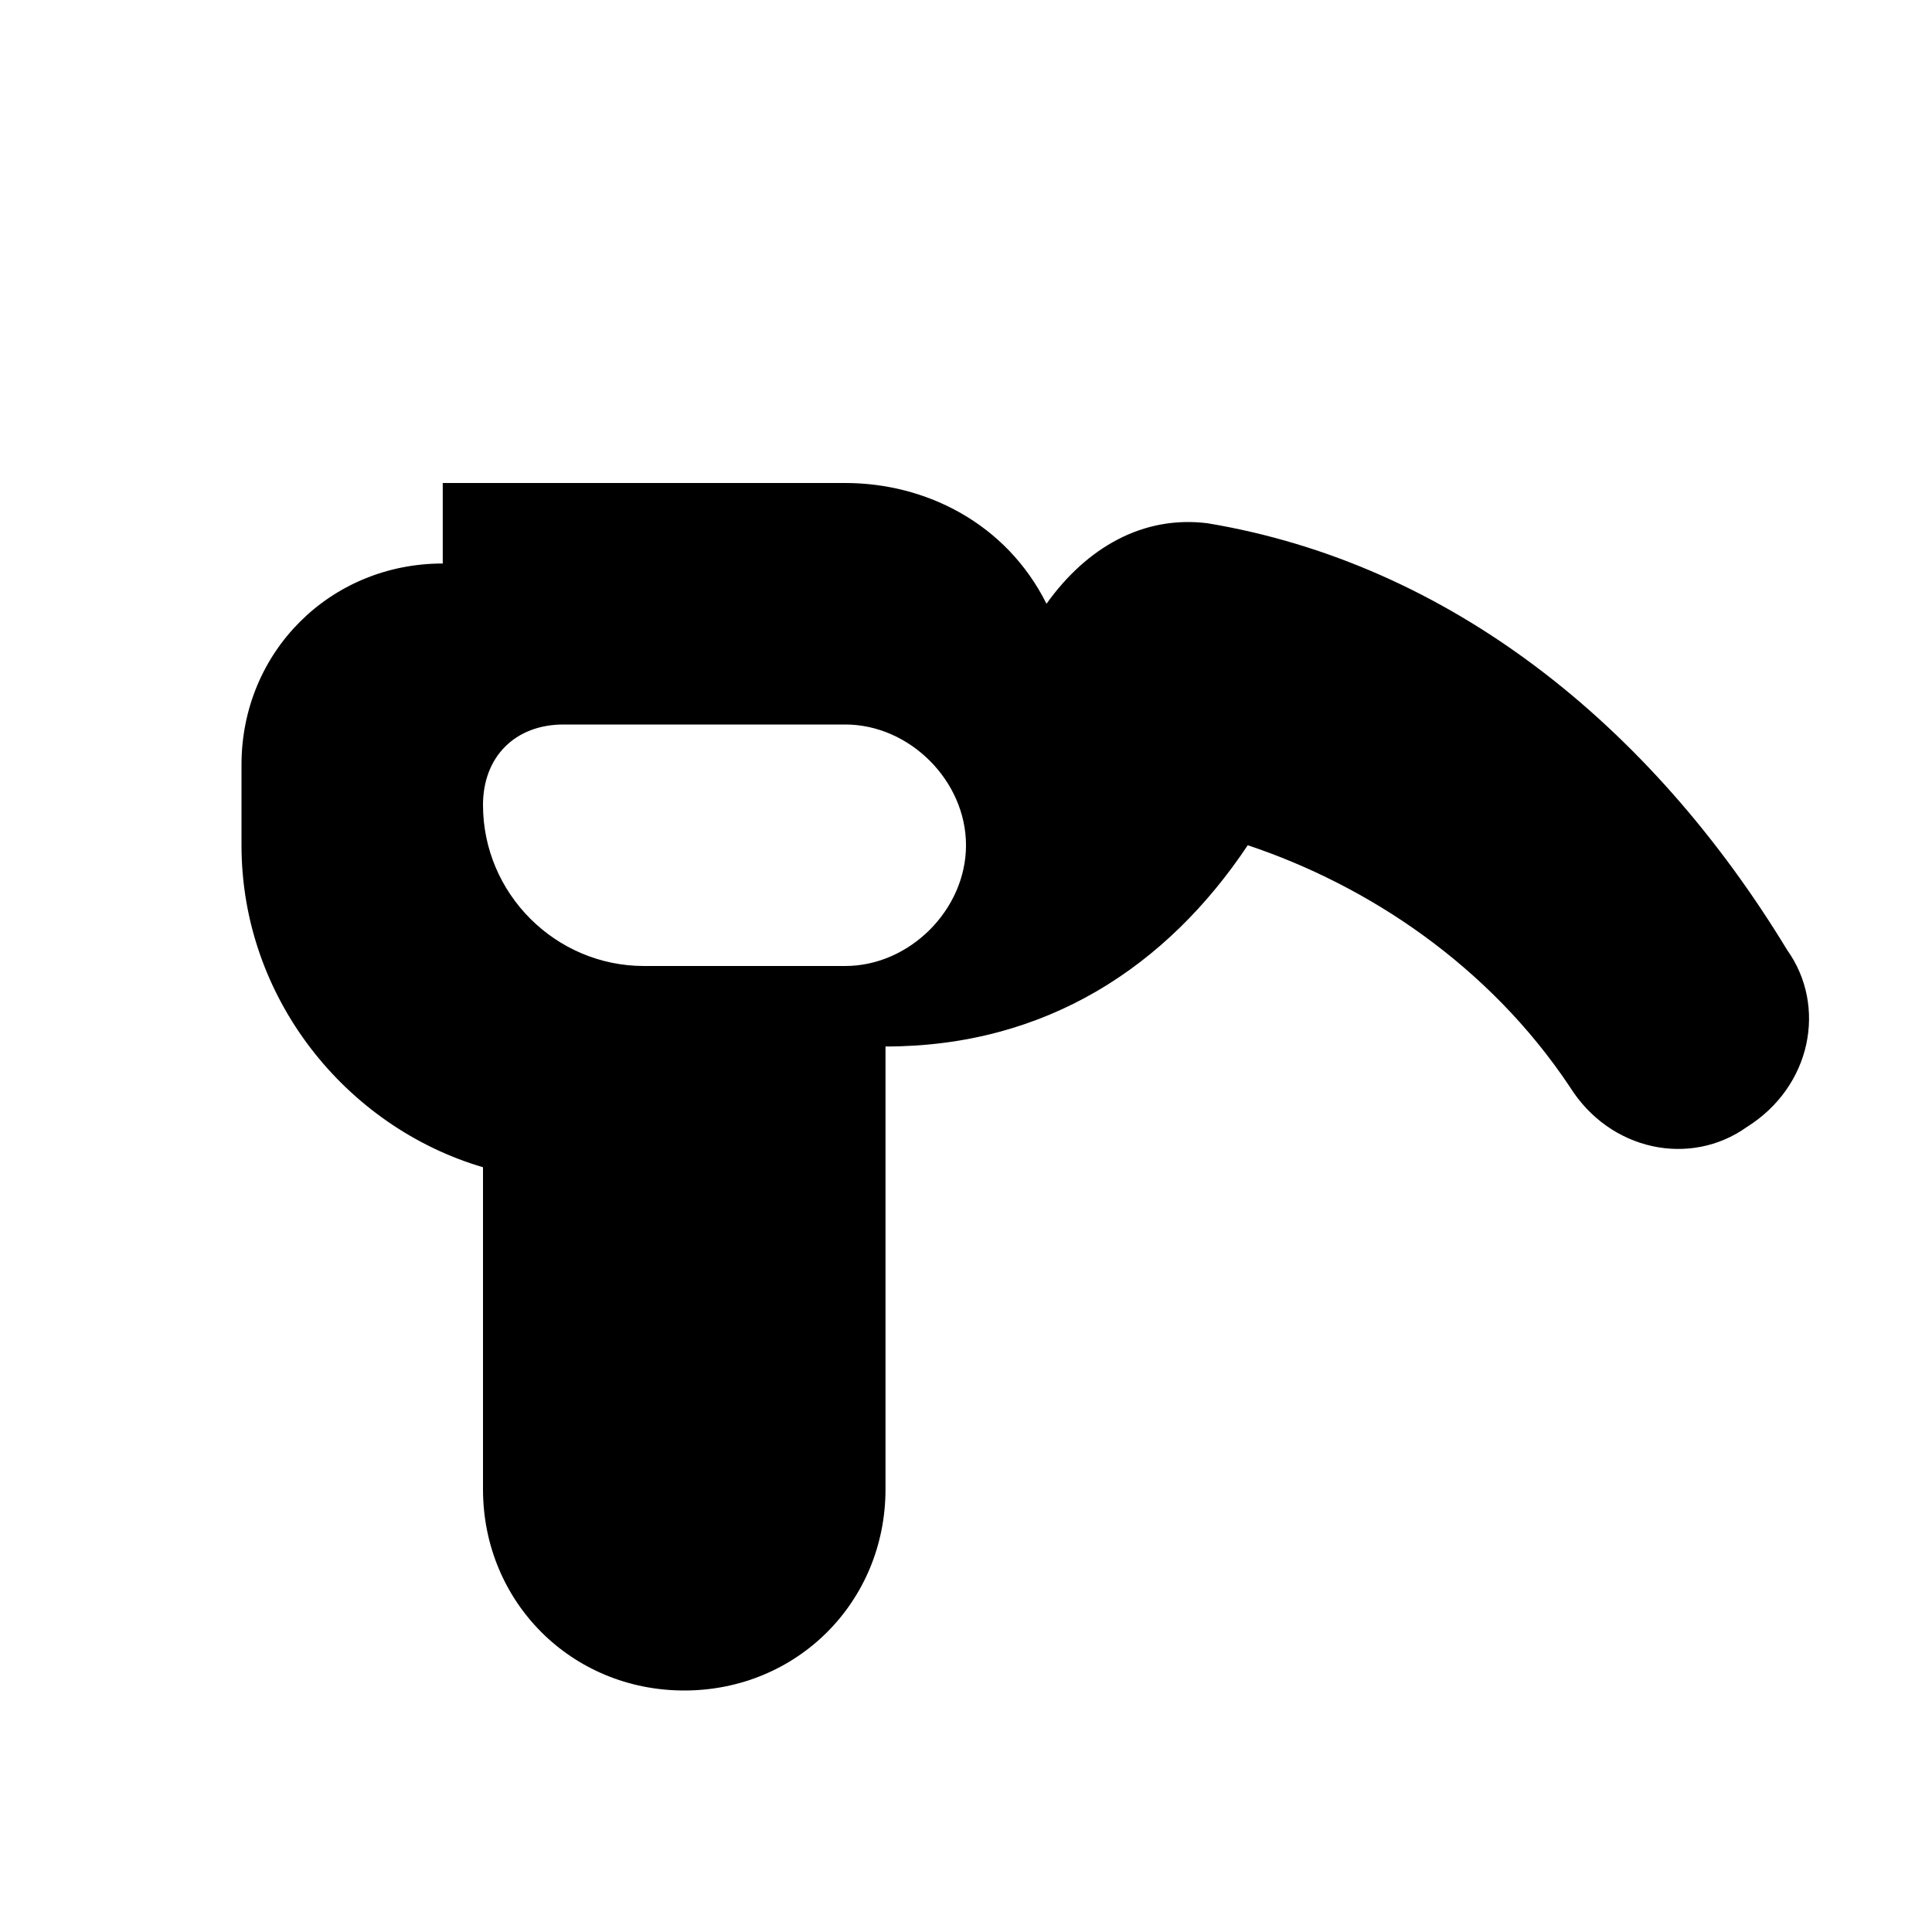
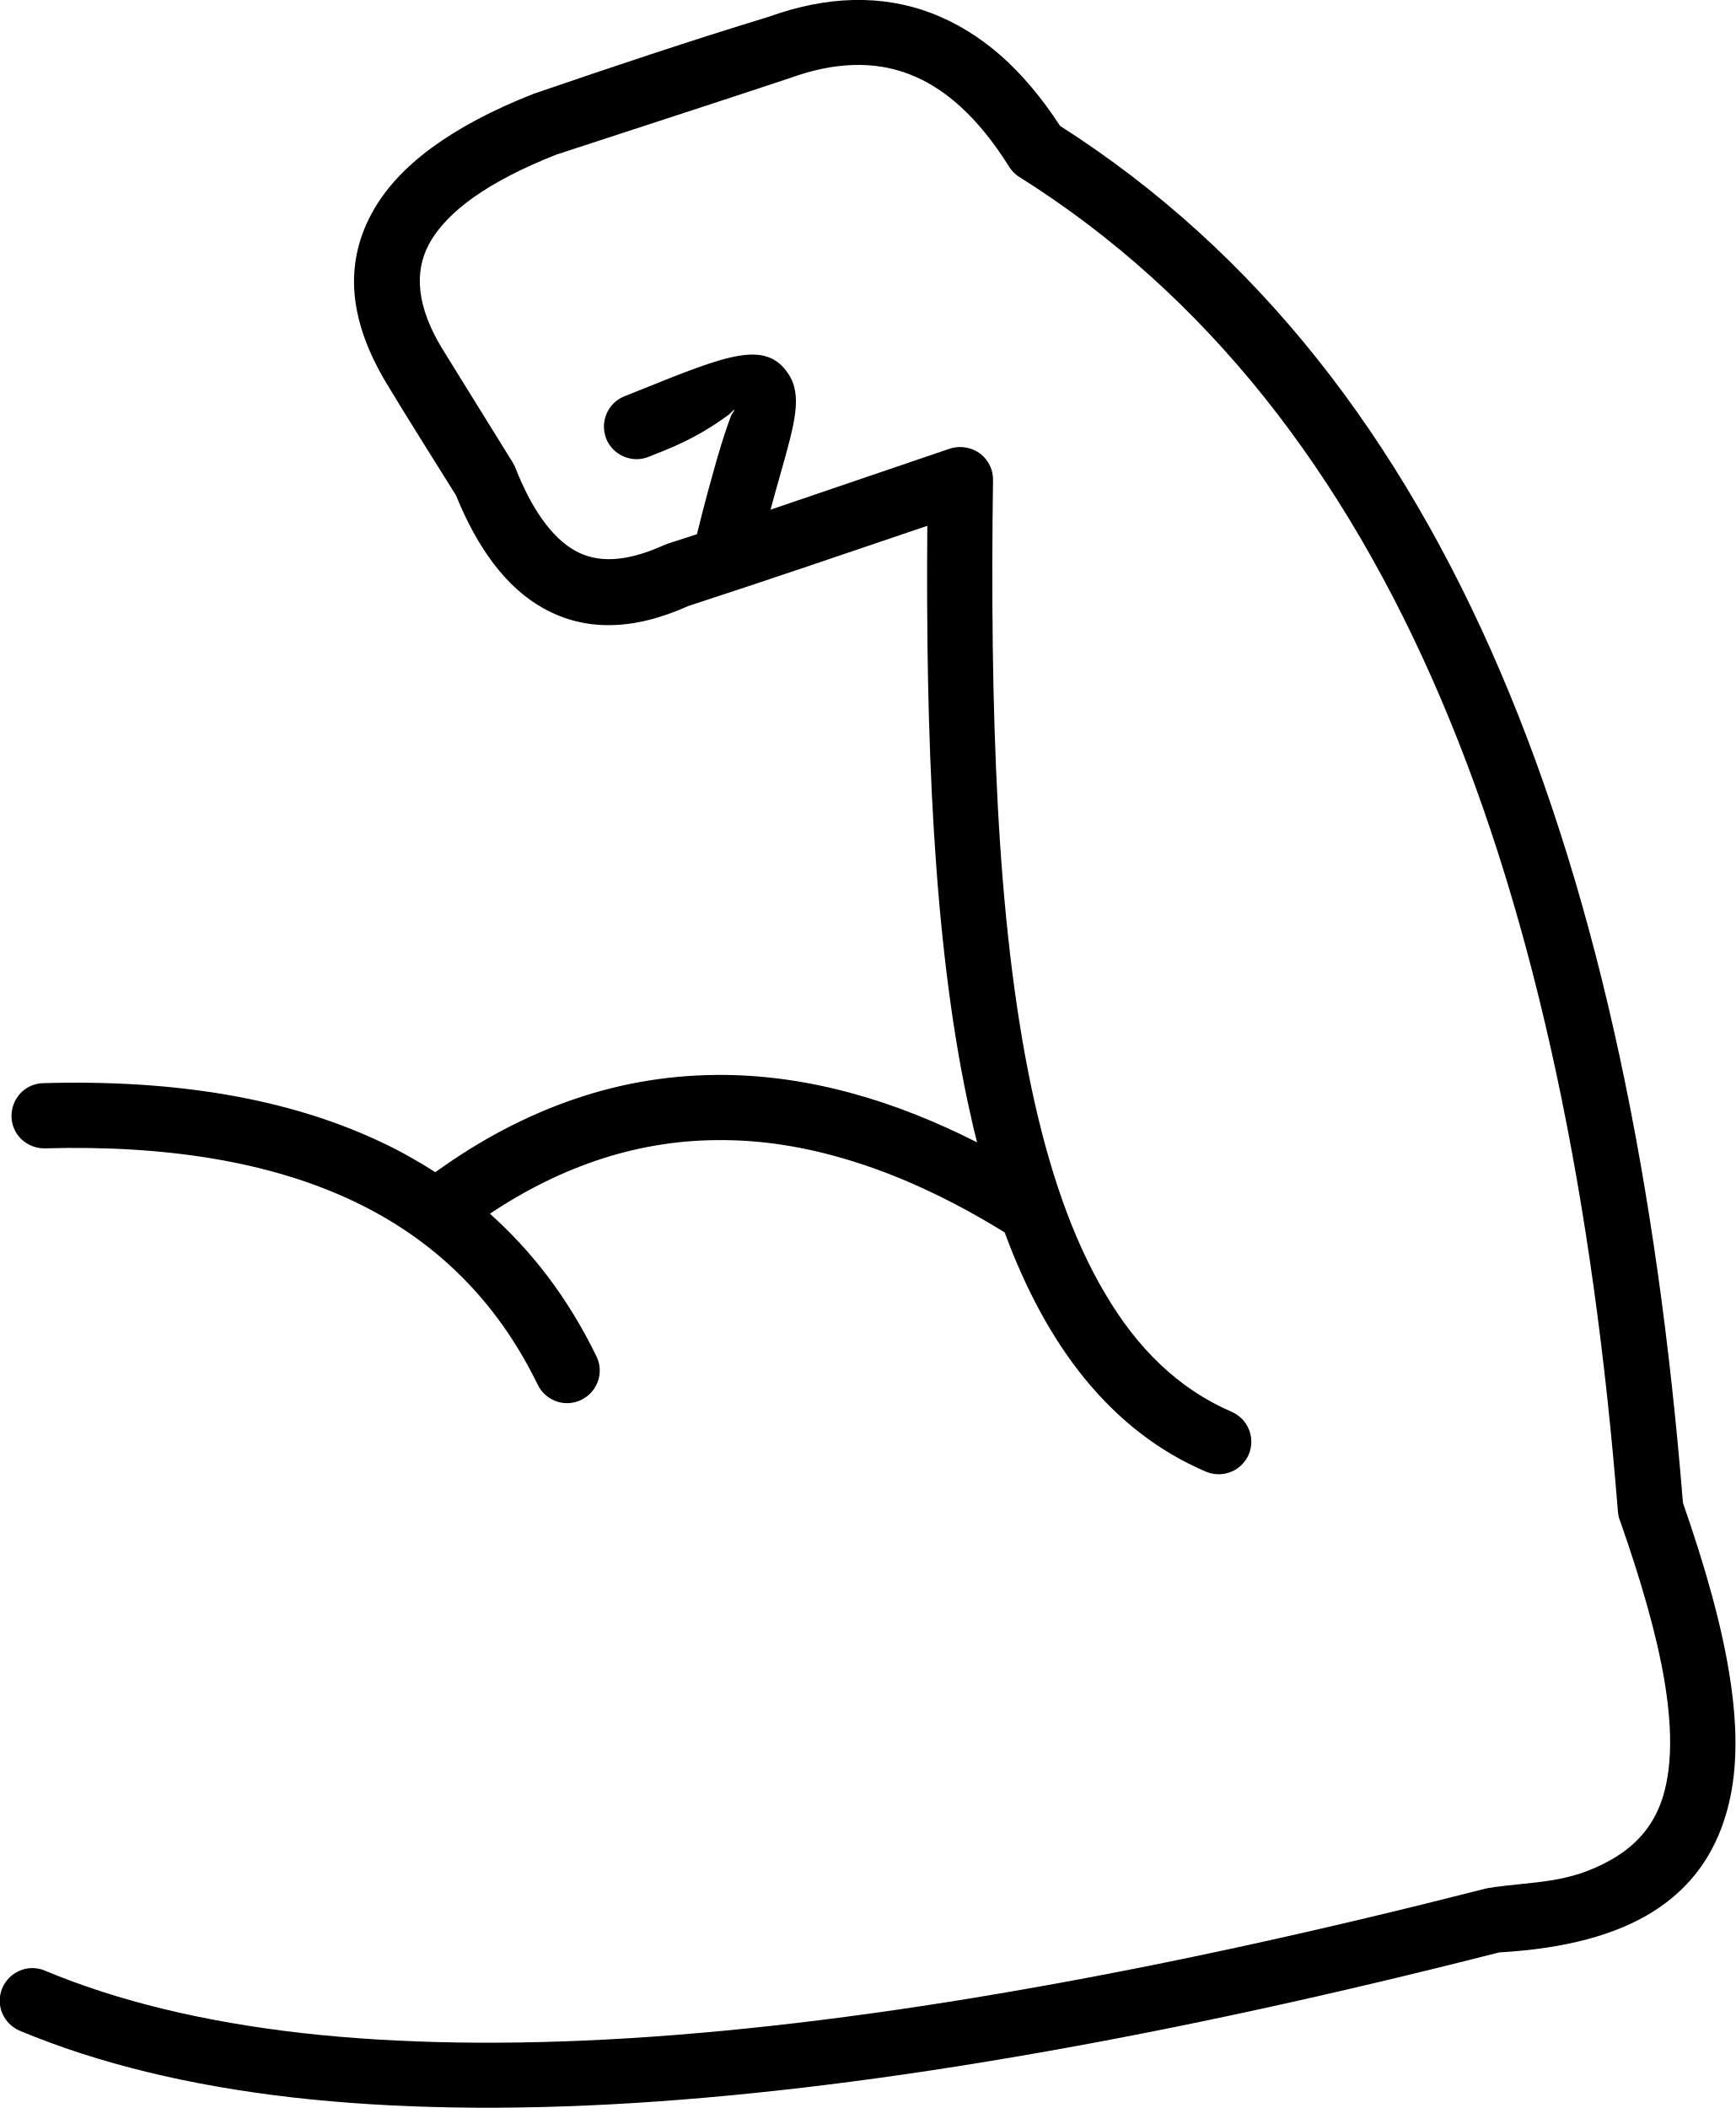
- <svg xmlns="http://www.w3.org/2000/svg" fill="currentColor" viewBox="0 0 24 24">
-   <path d="M5.5 7C4.1 7 3 8.1 3 9.5v1c0 1.9 1.3 3.5 3 4v4c0 1.4 1.1 2.5 2.5 2.5S11 19.9 11 18.5V13c2 0 3.5-1 4.5-2.5 1.5.5 3 1.5 4 3 .5.8 1.5 1 2.2.5.8-.5 1-1.5.5-2.2C20.5 9 18 7 15 6.5c-.8-.1-1.5.3-2 1-.5-1-1.5-1.5-2.5-1.5H5.5zM7 9h3.5c.8 0 1.5.7 1.5 1.5S11.3 12 10.5 12H8c-1.1 0-2-.9-2-2 0-.6.4-1 1-1z" />
+ <svg xmlns="http://www.w3.org/2000/svg" fill="currentColor" viewBox="0 0 101.17 122.88">
+   <path d="M71.79,82.29c0.48,0.21,0.84,0.59,1.02,1.04c0.18,0.45,0.19,0.97-0.01,1.45c-0.21,0.48-0.59,0.84-1.04,1.02 c-0.45,0.18-0.97,0.19-1.45-0.01c-2.79-1.19-5.11-3.03-7.06-5.41c-1.92-2.35-3.46-5.23-4.68-8.54c-2.87-1.77-5.66-3.1-8.37-3.99 c-2.73-0.9-5.38-1.37-7.95-1.39c-2.44-0.03-4.82,0.33-7.15,1.08c-2.23,0.72-4.41,1.79-6.54,3.21c1.22,1.09,2.34,2.3,3.35,3.63 c1.08,1.42,2.03,2.98,2.86,4.68c0.23,0.47,0.25,0.99,0.09,1.45l-0.01,0.02c-0.16,0.45-0.49,0.84-0.96,1.07 c-0.47,0.23-0.99,0.25-1.45,0.09l-0.02-0.01c-0.45-0.16-0.84-0.49-1.07-0.96c-1.2-2.46-2.7-4.58-4.49-6.35 c-1.79-1.78-3.87-3.22-6.23-4.34c-2.42-1.15-5.14-1.97-8.14-2.48c-3.01-0.51-6.3-0.71-9.87-0.61c-0.52,0.01-1-0.19-1.36-0.52 c-0.35-0.33-0.58-0.8-0.59-1.33c-0.01-0.52,0.19-1,0.52-1.36c0.33-0.35,0.8-0.58,1.33-0.59c3.86-0.11,7.44,0.11,10.73,0.68 c3.3,0.57,6.3,1.49,9,2.77c0.58,0.27,1.14,0.56,1.68,0.87c0.5,0.28,0.98,0.57,1.45,0.87c2.63-1.9,5.34-3.32,8.13-4.27 c2.84-0.97,5.76-1.43,8.77-1.4c2.44,0.03,4.93,0.39,7.46,1.09c2.37,0.65,4.77,1.6,7.22,2.84c-0.07-0.3-0.15-0.59-0.22-0.89 c-0.11-0.48-0.22-0.97-0.33-1.48c-1.01-4.76-1.62-10.1-1.97-15.82c-0.34-5.6-0.43-11.58-0.38-17.75 c-4.65,1.58-9.25,3.15-13.92,4.67c-1.65,0.74-3.17,1.11-4.57,1.12c-1.41,0.02-2.7-0.32-3.87-0.97c-1.11-0.61-2.08-1.5-2.93-2.62 c-0.84-1.11-1.57-2.45-2.19-3.98c-1.36-2.19-2.76-4.38-4.08-6.58c-1.07-1.79-1.68-3.5-1.83-5.14c-0.14-1.65,0.19-3.22,1-4.71 c0.75-1.39,1.91-2.66,3.5-3.83c1.57-1.15,3.54-2.2,5.93-3.14c4.47-1.53,9.2-3.12,13.71-4.49c1.69-0.61,3.33-0.94,4.91-0.98 c1.59-0.04,3.12,0.21,4.59,0.77c1.41,0.54,2.75,1.35,4.01,2.45c1.24,1.09,2.4,2.46,3.48,4.12c5.74,3.66,10.7,8.2,14.96,13.54 c4.26,5.35,7.81,11.49,10.73,18.33c2.91,6.81,5.2,14.32,6.94,22.42c1.74,8.09,2.94,16.78,3.68,25.97c1.3,3.74,2.26,7.12,2.73,10.13 c0.48,3.04,0.46,5.69-0.19,7.93c-0.7,2.45-2.08,4.38-4.26,5.76c-2.16,1.36-5.11,2.17-8.99,2.39c-9.54,2.43-18.54,4.4-26.96,5.87 c-8.43,1.48-16.27,2.46-23.49,2.91c-7.3,0.45-13.96,0.35-19.94-0.33c-5.98-0.69-11.28-1.97-15.85-3.88 c-0.48-0.2-0.84-0.58-1.03-1.03c-0.19-0.45-0.2-0.97,0-1.45c0.2-0.48,0.58-0.84,1.03-1.03c0.45-0.19,0.97-0.2,1.45,0 c4.28,1.79,9.29,2.99,14.99,3.64c5.7,0.64,12.09,0.73,19.11,0.3c7.09-0.44,14.82-1.41,23.16-2.88c8.33-1.46,17.26-3.42,26.74-5.84 c0.02,0,0.03-0.01,0.05-0.01c0.05-0.01,0.09-0.02,0.14-0.03c2.67-0.4,4.62-0.22,7.14-1.65c1.6-0.91,2.58-2.18,3.04-3.79 c0.52-1.8,0.49-4.05,0.04-6.71c-0.46-2.67-1.35-5.75-2.55-9.18c-0.04-0.09-0.07-0.19-0.1-0.29c-0.02-0.1-0.04-0.2-0.05-0.31 c-0.72-9.06-1.89-17.6-3.59-25.54c-1.7-7.94-3.92-15.27-6.75-21.89c-2.8-6.56-6.2-12.43-10.27-17.53 c-4.07-5.09-8.8-9.4-14.28-12.84c-0.12-0.07-0.24-0.17-0.34-0.27c-0.1-0.1-0.19-0.22-0.27-0.34l-0.01-0.02 c-0.88-1.41-1.82-2.56-2.79-3.45c-0.97-0.89-1.99-1.53-3.05-1.93c-1.03-0.39-2.11-0.56-3.26-0.52c-1.15,0.04-2.36,0.29-3.63,0.75 c-4.54,1.51-9.1,2.98-13.64,4.47c-1.96,0.77-3.56,1.6-4.8,2.47c-1.23,0.87-2.1,1.78-2.62,2.73c-0.46,0.85-0.63,1.78-0.51,2.78 c0.12,1.02,0.54,2.13,1.26,3.32l4.12,6.65c0.01,0.01,0.02,0.03,0.02,0.04l0.07,0.12c0.03,0.05,0.05,0.1,0.06,0.14l0.01,0.02 c0.47,1.19,0.99,2.2,1.58,3.02c0.58,0.81,1.21,1.42,1.91,1.81c0.64,0.35,1.36,0.52,2.19,0.48c0.85-0.04,1.8-0.29,2.88-0.77 c0.04-0.02,0.09-0.04,0.14-0.06c0.05-0.02,0.1-0.04,0.15-0.06l1.73-0.56c0.45-1.85,0.88-3.37,1.23-4.6l0.01-0.02 c0.29-1.02,0.55-1.74,0.72-2.21c0.11-0.31,0.25-0.35,0.21-0.41c-0.03-0.04-0.14,0.16-0.49,0.4c-0.65,0.46-1.74,1.22-3.62,1.98 l-0.88,0.35c-0.49,0.2-1.01,0.17-1.45-0.02c-0.45-0.19-0.82-0.55-1.02-1.04l0,0c-0.19-0.49-0.17-1,0.02-1.45 c0.19-0.45,0.55-0.82,1.04-1.02c0.29-0.12,0.59-0.23,0.88-0.35c5.13-2.07,7.34-2.95,8.67-0.97c0.85,1.26,0.38,2.9-0.43,5.77 l-0.01,0.04c-0.18,0.63-0.38,1.34-0.59,2.12l10.46-3.56l0.04-0.01c0.09-0.03,0.18-0.05,0.27-0.06c0.1-0.02,0.21-0.02,0.32-0.02 c0.52,0.01,1,0.22,1.34,0.57c0.34,0.35,0.55,0.82,0.54,1.35c-0.09,6.61-0.04,13.02,0.28,19.01c0.32,5.98,0.93,11.53,1.96,16.42 c0.99,4.69,2.37,8.75,4.28,11.97C66.3,78.61,68.72,80.97,71.79,82.29L71.79,82.29z" />
</svg>
